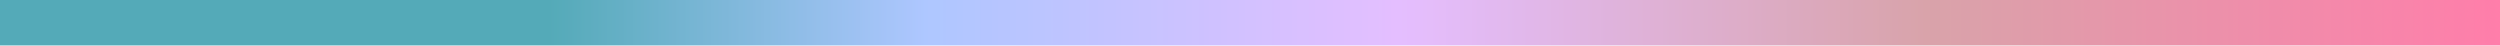
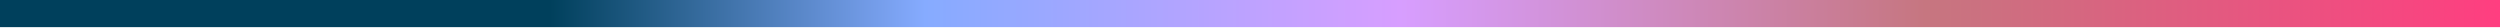
- <svg xmlns="http://www.w3.org/2000/svg" id="Layer_1" data-name="Layer 1" viewBox="0 0 1265 23" preserveAspectRatio="xMinYMax meet">
+ <svg xmlns="http://www.w3.org/2000/svg" viewBox="0 0 1198 13">
  <defs>
-     <style>.cls-1{opacity:0.67;isolation:isolate;fill:url(#linear-gradient);}</style>
-     <linearGradient id="linear-gradient" y1="12.5" x2="1265" y2="12.5" gradientTransform="matrix(1, 0, 0, -1, 0, 24)" gradientUnits="userSpaceOnUse">
-       <stop offset="0" stop-color="#008095" />
-       <stop offset="0.22" stop-color="#008095" />
+     <style>.a{fill:url(#a);}</style>
+     <linearGradient id="a" y1="6.5" x2="1198" y2="6.5" gradientUnits="userSpaceOnUse">
+       <stop offset="0" stop-color="#00405c" />
+       <stop offset="0.22" stop-color="#00405c" />
      <stop offset="0.37" stop-color="#86abff" />
      <stop offset="0.56" stop-color="#d79eff" />
      <stop offset="0.77" stop-color="#c67680" />
      <stop offset="1" stop-color="#ff3e80" />
    </linearGradient>
  </defs>
-   <g id="Layer_2" data-name="Layer 2">
-     <g id="Layer_1-2" data-name="Layer 1-2">
-       <rect class="cls-1" width="1265" height="23" />
-     </g>
-   </g>
+   <rect class="a" width="1198" height="13" />
</svg>
